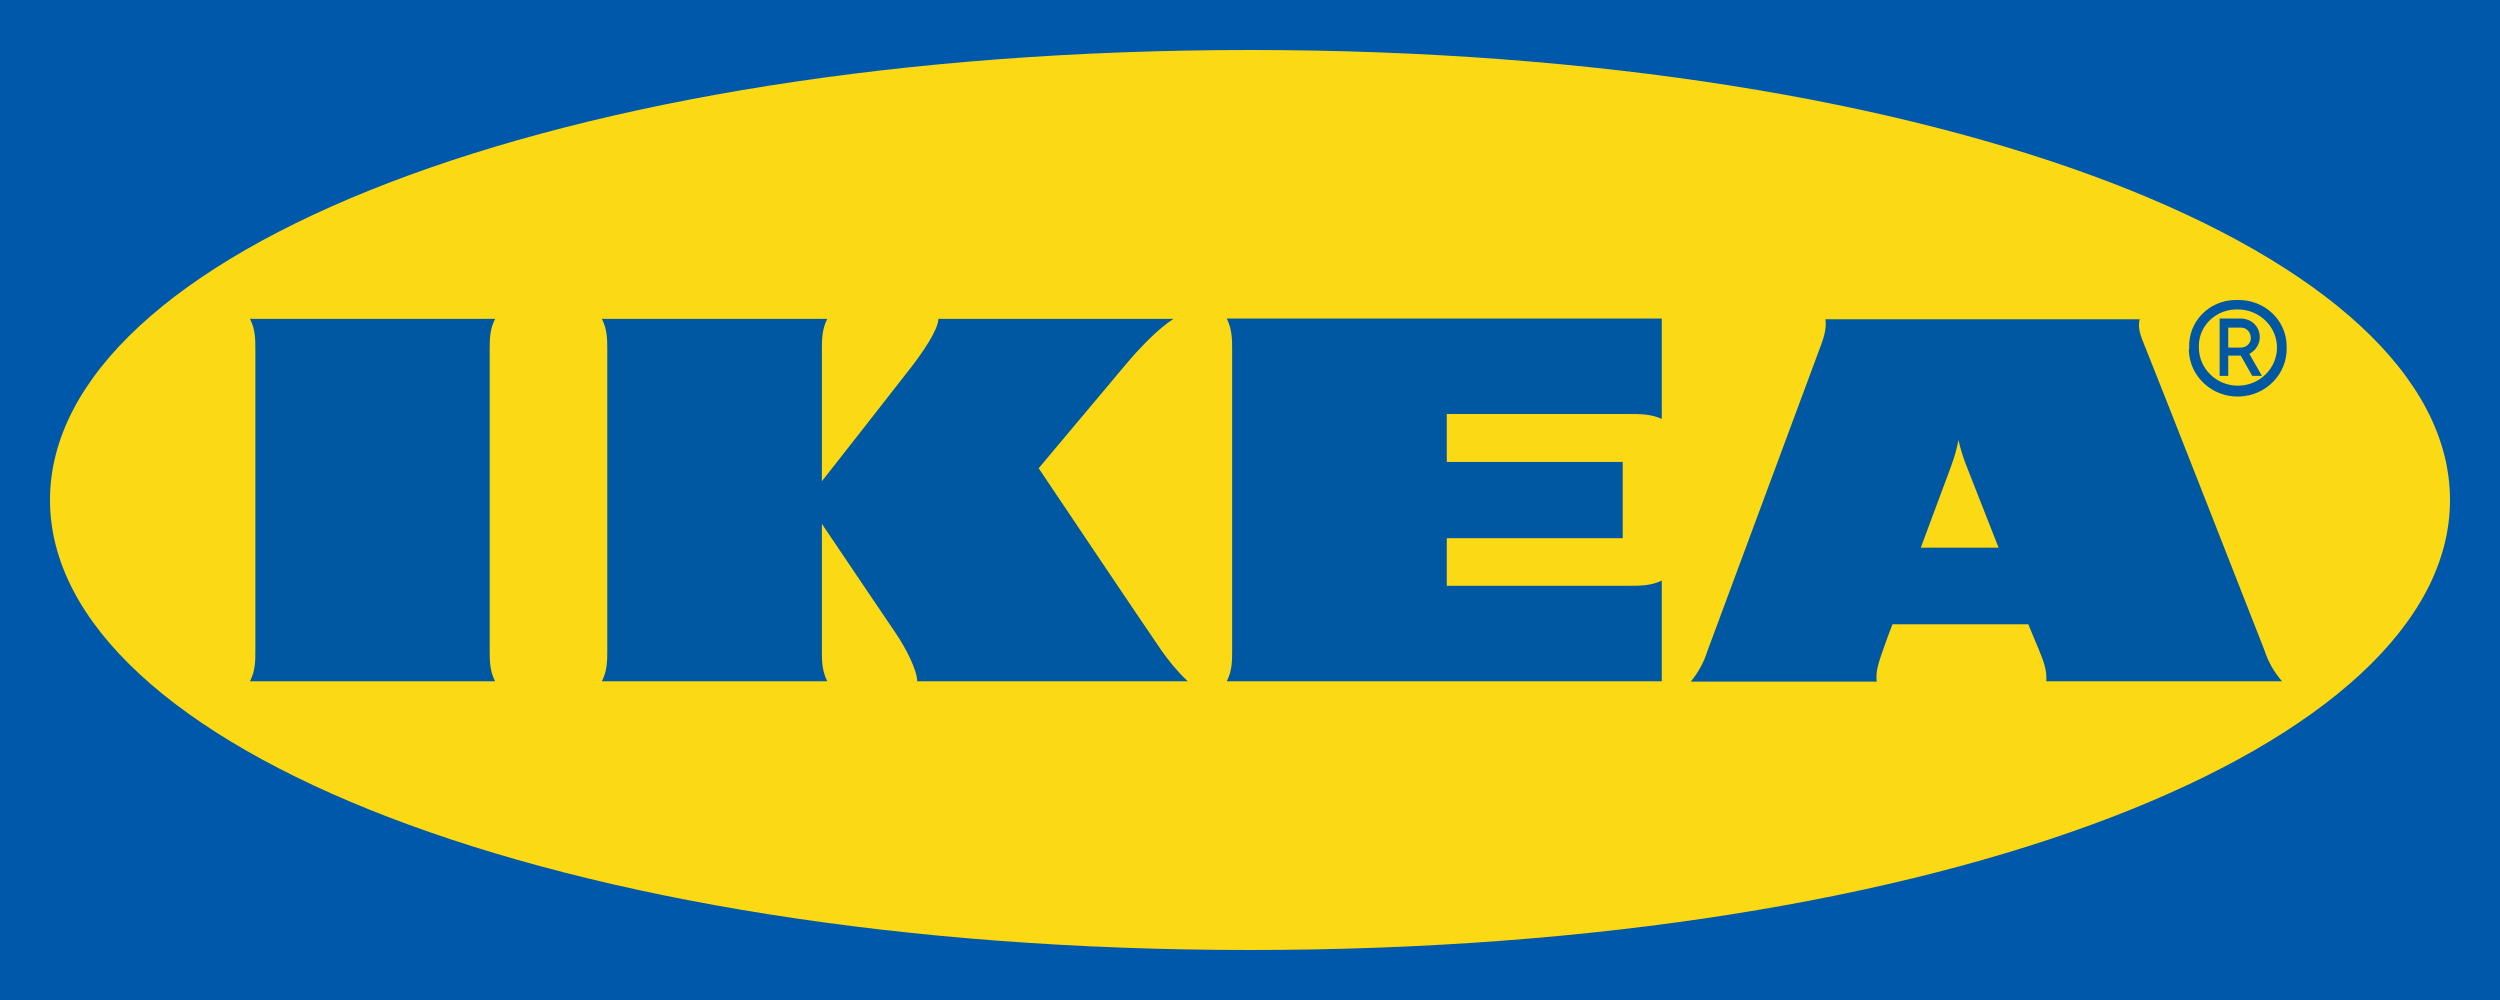
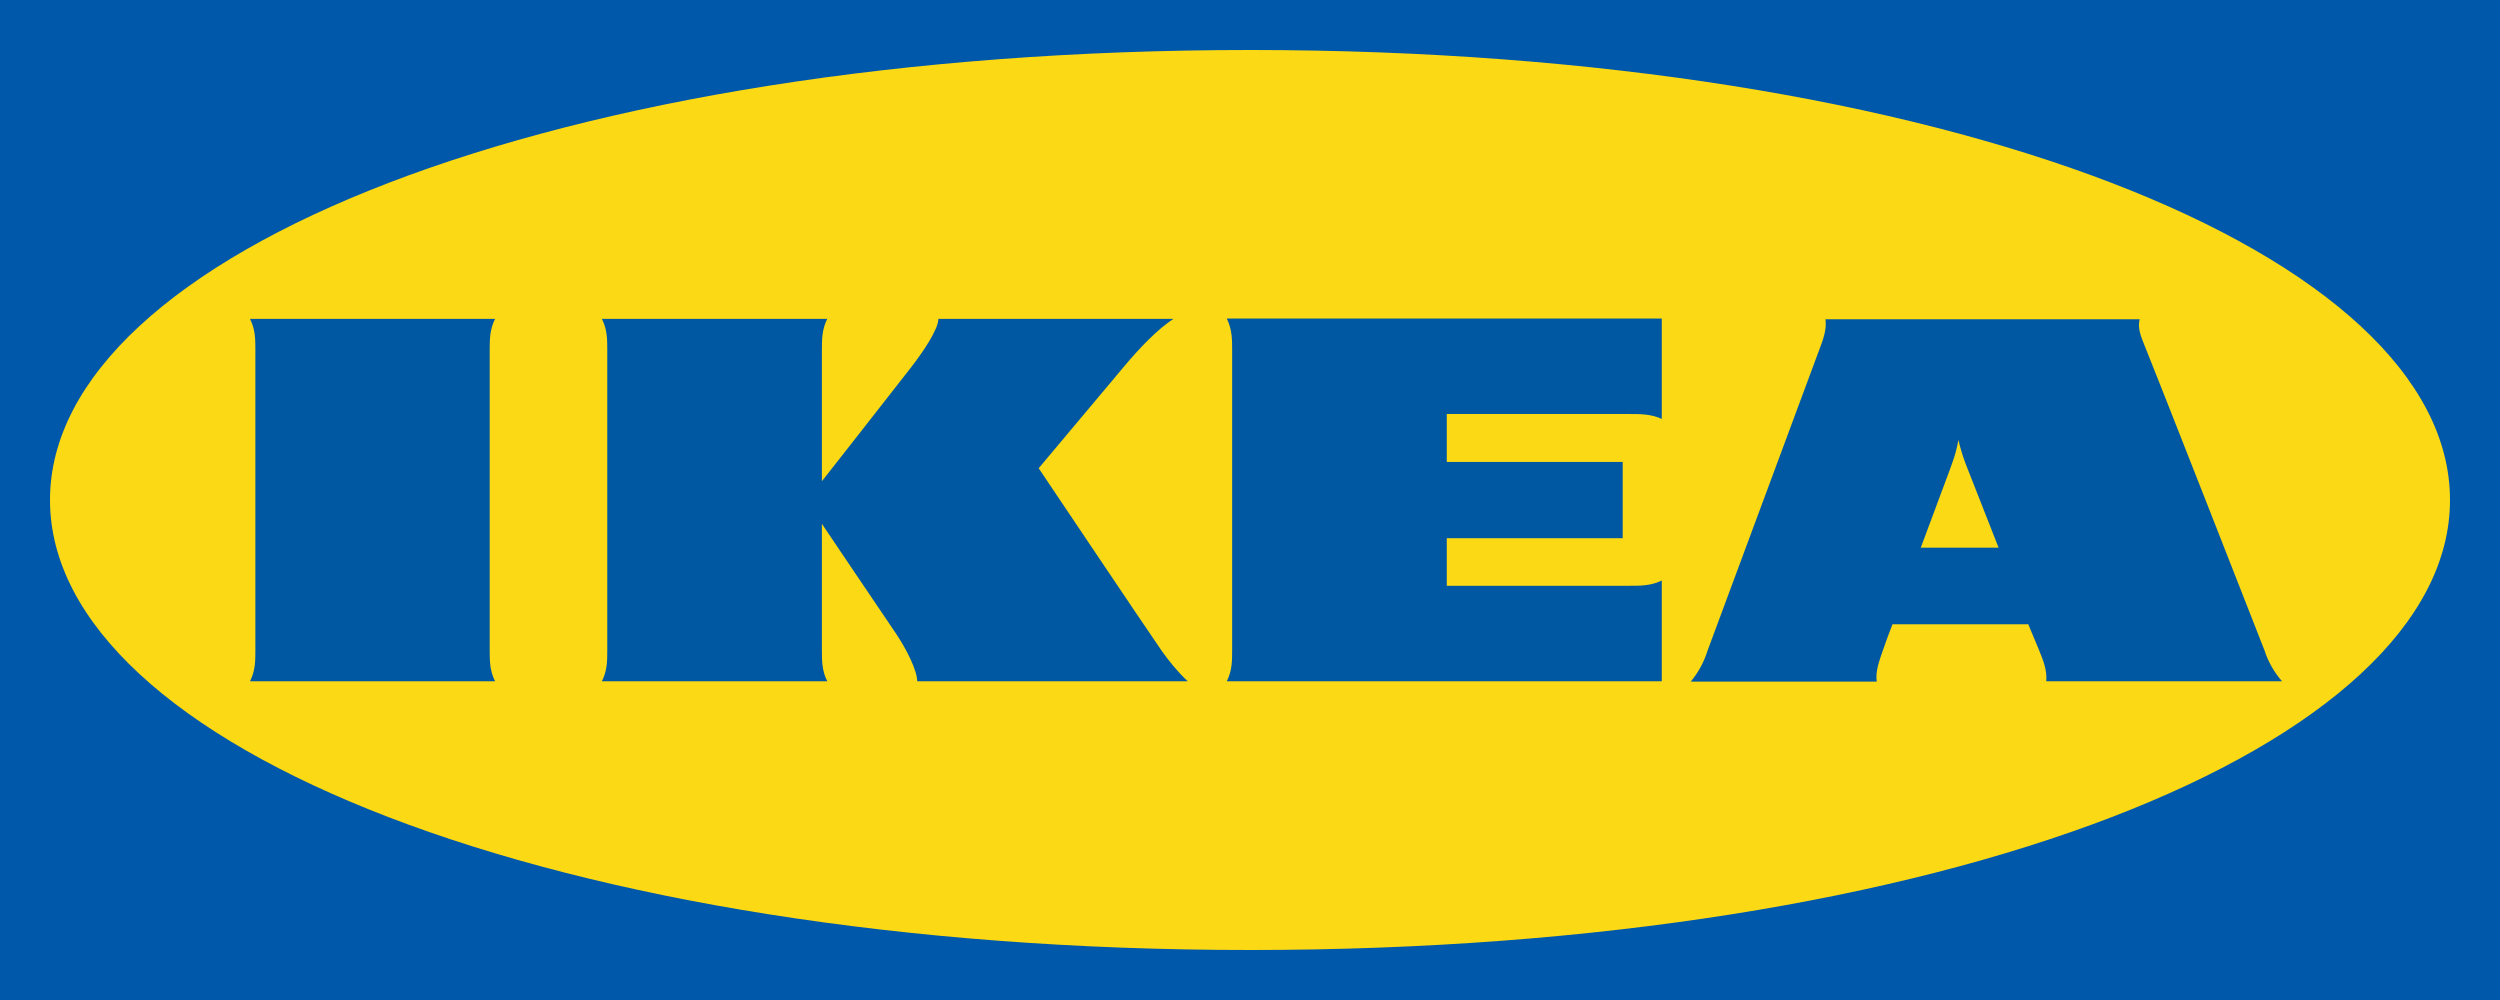
<svg xmlns="http://www.w3.org/2000/svg" height="40" width="100">
  <g fill="none" fill-rule="evenodd">
    <path d="m99.986 40h-99.986v-40h100v40z" fill="#0058ab" />
    <path d="m2 20c0 9.832 20.116 18 48.007 18 27.891 0 47.993-8.168 47.993-18s-20.116-18-47.993-18c-27.877 0-48.007 8.168-48.007 18z" fill="#fbd914" />
-     <path d="m46.448 26.005c.315.448.659.867 1.061 1.245h-10.821c0-.42-.416-1.273-.874-1.945-.459-.672-2.938-4.351-2.938-4.351v5.051c0 .42 0 .825.215 1.245h-9.015c.215-.42.215-.826.215-1.245v-12.004c0-.42 0-.825-.215-1.245h9.015c-.215.42-.215.825-.215 1.245v5.247s2.881-3.666 3.54-4.519c.502-.643 1.118-1.553 1.118-1.973h9.402c-.645.42-1.362 1.175-1.949 1.875-.516.616-3.44 4.099-3.44 4.099s4.328 6.45 4.902 7.275zm2.838-12.004v12.004c0 .42 0 .825-.215 1.245h17.4v-4.029c-.43.21-.846.21-1.276.21h-7.324v-1.903h7.037v-3.05h-7.037v-1.917h7.324c.43 0 .846 0 1.276.196v-4.015h-17.4c.215.434.215.839.215 1.259zm41.292 12.004c.143.462.387.881.702 1.245h-9.431c.043-.42-.115-.826-.287-1.245 0 0-.143-.336-.344-.825l-.086-.21h-5.432l-.086.224s-.158.406-.301.826-.301.825-.244 1.245h-7.439a3.641 3.641 0 0 0 .674-1.245l4.457-12.004c.158-.42.315-.825.258-1.245h12.57c-.115.42.115.825.272 1.245.373.909 4.4 11.178 4.715 11.99zm-10.635-4.099-1.319-3.358c-.115-.308-.215-.629-.287-.951a5.501 5.501 0 0 1 -.258.951c-.043.14-.602 1.609-1.247 3.358zm-60.14-9.15h-9.803c.215.42.215.825.215 1.245v12.004c0 .42 0 .825-.215 1.245h9.803c-.215-.42-.215-.826-.215-1.245v-12.004c0-.42 0-.825.215-1.245zm67.765 1.147c-.043-1.021.774-1.875 1.82-1.903h.129c1.061-.014 1.935.797 1.949 1.833v.07c.029 1.049-.817 1.931-1.906 1.959-1.075.028-1.978-.797-2.007-1.861.014-.028.014-.07.014-.098zm.387 0c0 .839.702 1.525 1.562 1.525s1.562-.686 1.562-1.525-.702-1.525-1.562-1.525c-.831-.028-1.534.602-1.562 1.413zm1.175 1.133h-.344v-2.294h.874c.416.014.731.336.731.742 0 .28-.158.532-.416.671l.502.881h-.387l-.459-.811h-.502zm0-1.133h.473c.229.014.43-.154.43-.378s-.158-.42-.387-.42h-.516z" fill="#0058a3" fill-rule="nonzero" />
+     <path d="m46.448 26.005c.315.448.659.867 1.061 1.245h-10.821c0-.42-.416-1.273-.874-1.945-.459-.672-2.938-4.351-2.938-4.351v5.051c0 .42 0 .825.215 1.245h-9.015c.215-.42.215-.826.215-1.245v-12.004c0-.42 0-.825-.215-1.245h9.015c-.215.42-.215.825-.215 1.245v5.247s2.881-3.666 3.54-4.519c.502-.643 1.118-1.553 1.118-1.973h9.402c-.645.42-1.362 1.175-1.949 1.875-.516.616-3.44 4.099-3.44 4.099s4.328 6.45 4.902 7.275zm2.838-12.004v12.004c0 .42 0 .825-.215 1.245h17.4v-4.029c-.43.21-.846.21-1.276.21h-7.324v-1.903h7.037v-3.05h-7.037v-1.917h7.324c.43 0 .846 0 1.276.196v-4.015h-17.4c.215.434.215.839.215 1.259zm41.292 12.004c.143.462.387.881.702 1.245h-9.431c.043-.42-.115-.826-.287-1.245 0 0-.143-.336-.344-.825l-.086-.21h-5.432l-.086.224s-.158.406-.301.826-.301.825-.244 1.245h-7.439a3.641 3.641 0 0 0 .674-1.245l4.457-12.004c.158-.42.315-.825.258-1.245h12.57c-.115.42.115.825.272 1.245.373.909 4.4 11.178 4.715 11.99zm-10.635-4.099-1.319-3.358c-.115-.308-.215-.629-.287-.951a5.501 5.501 0 0 1 -.258.951c-.043.14-.602 1.609-1.247 3.358zm-60.14-9.15h-9.803c.215.42.215.825.215 1.245v12.004c0 .42 0 .825-.215 1.245h9.803c-.215-.42-.215-.826-.215-1.245v-12.004c0-.42 0-.825.215-1.245z" fill="#0058a3" fill-rule="nonzero" />
  </g>
</svg>
